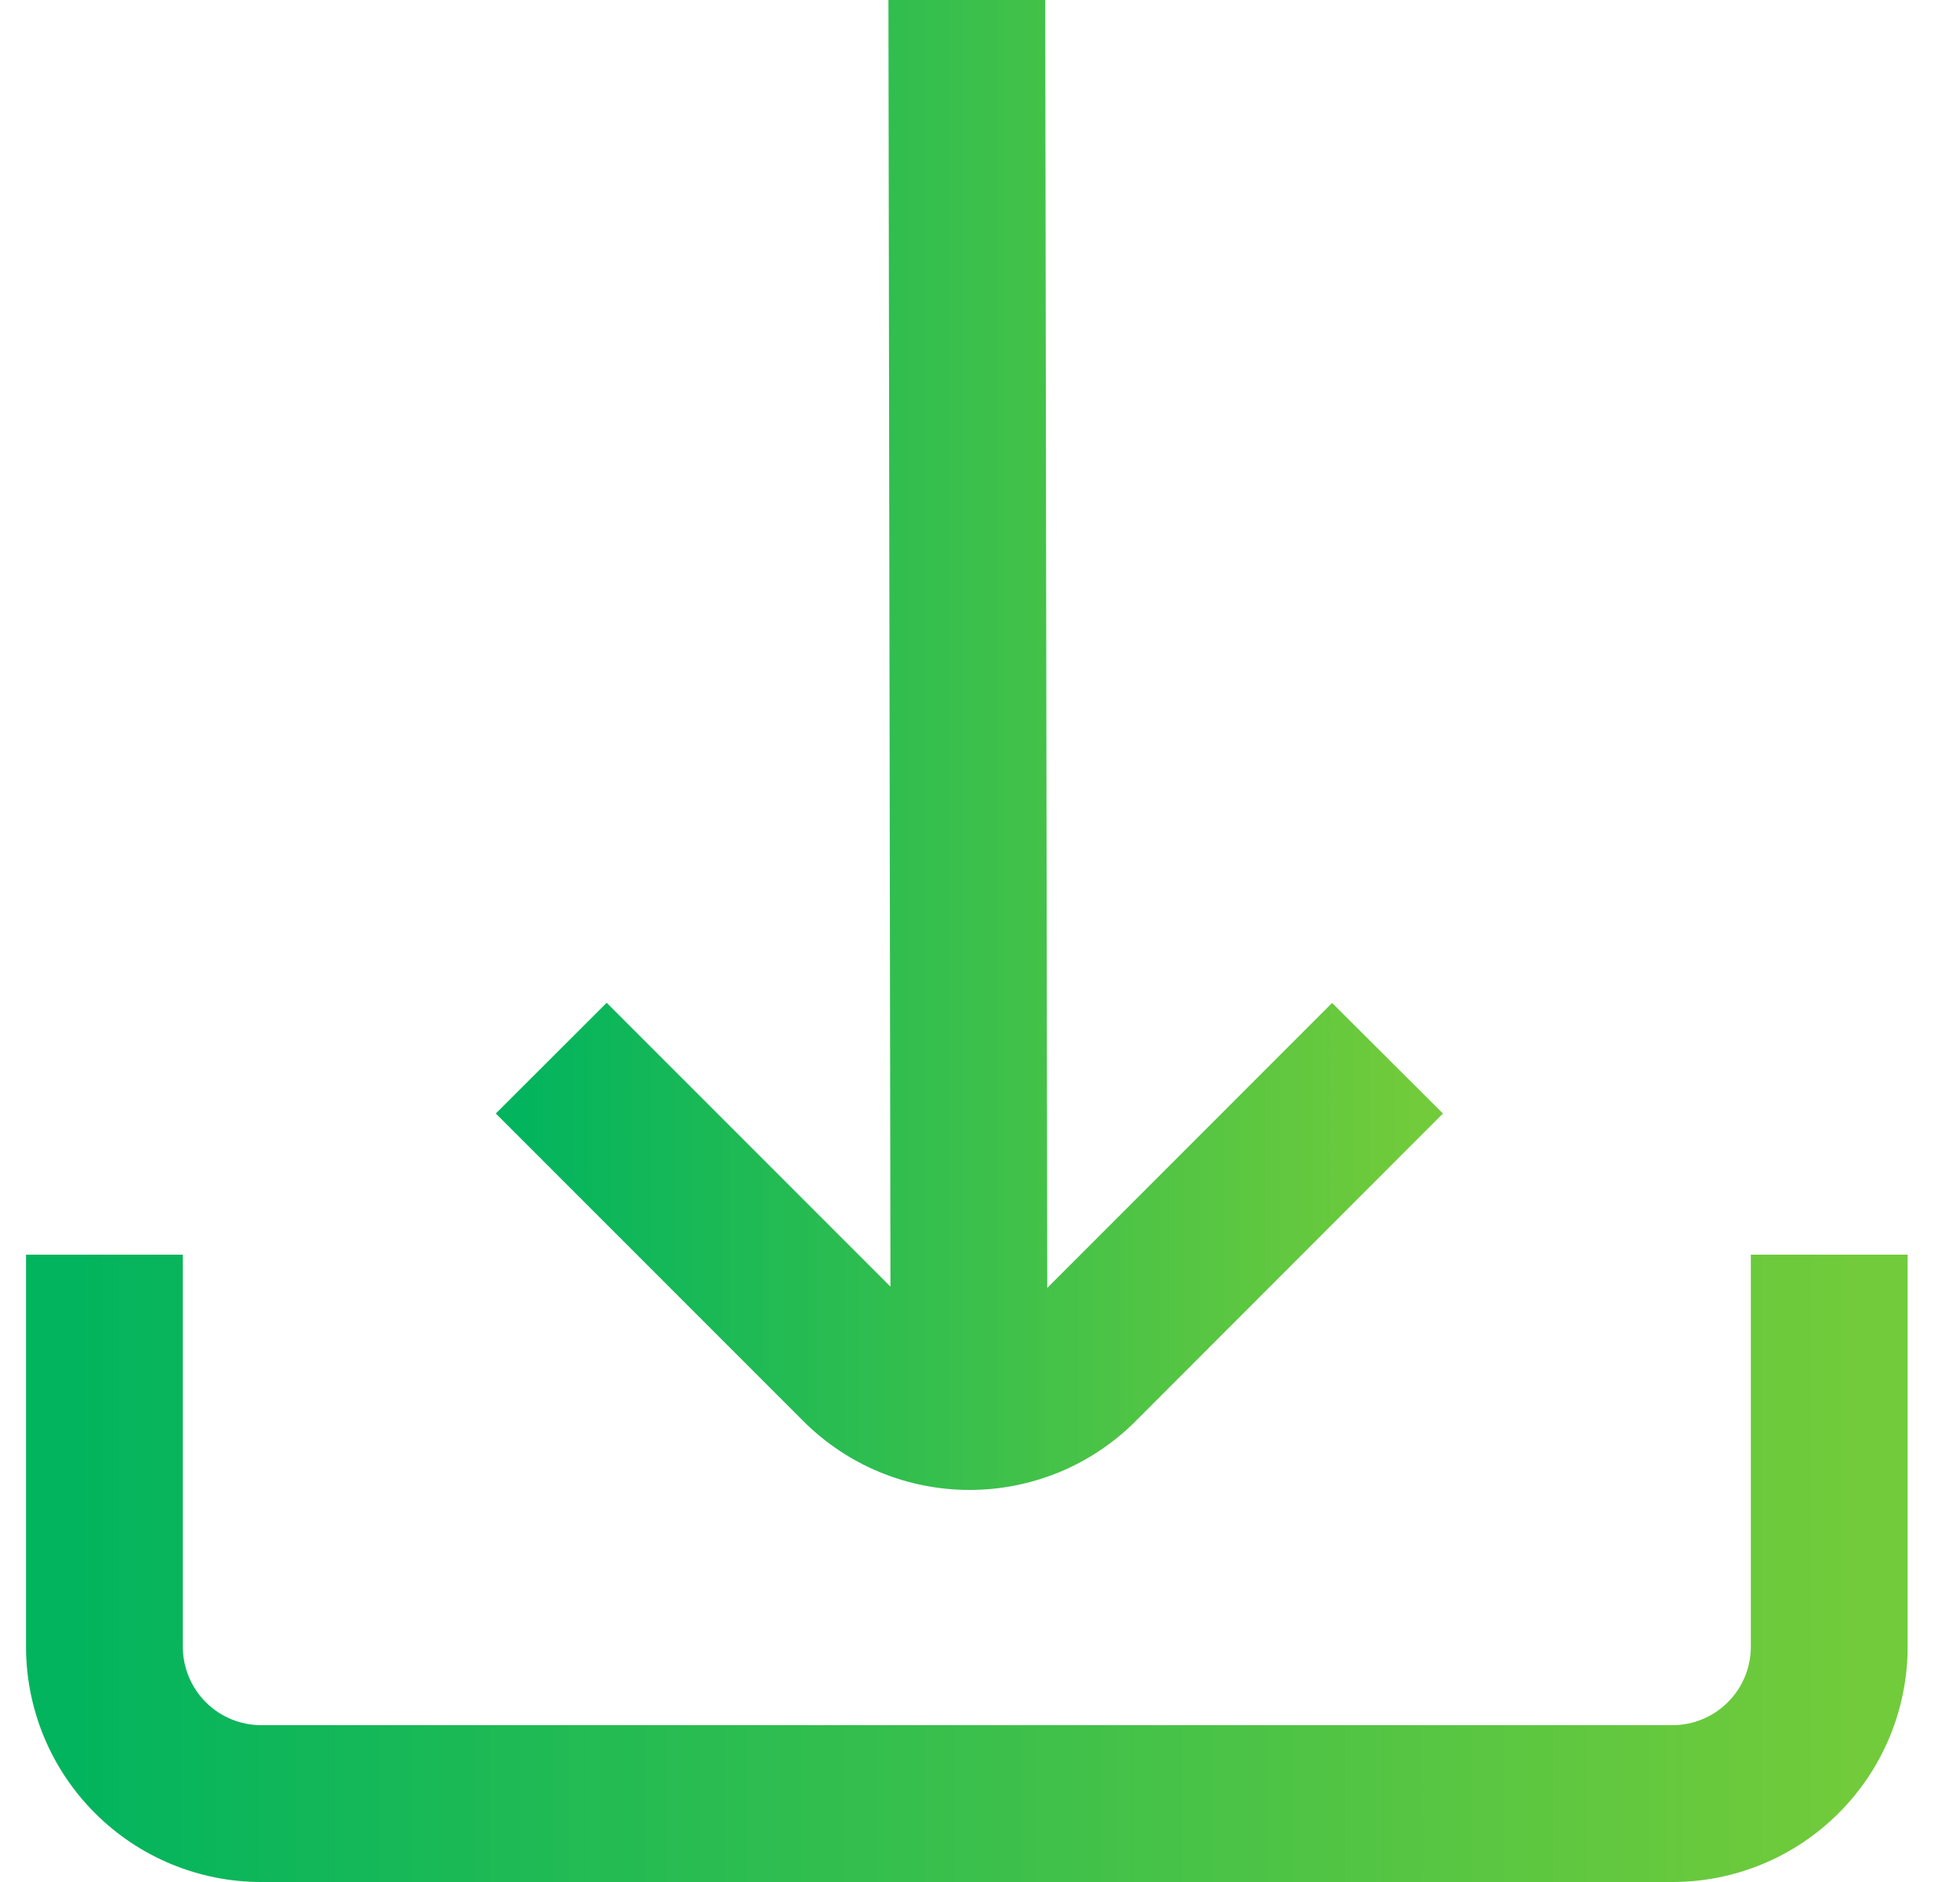
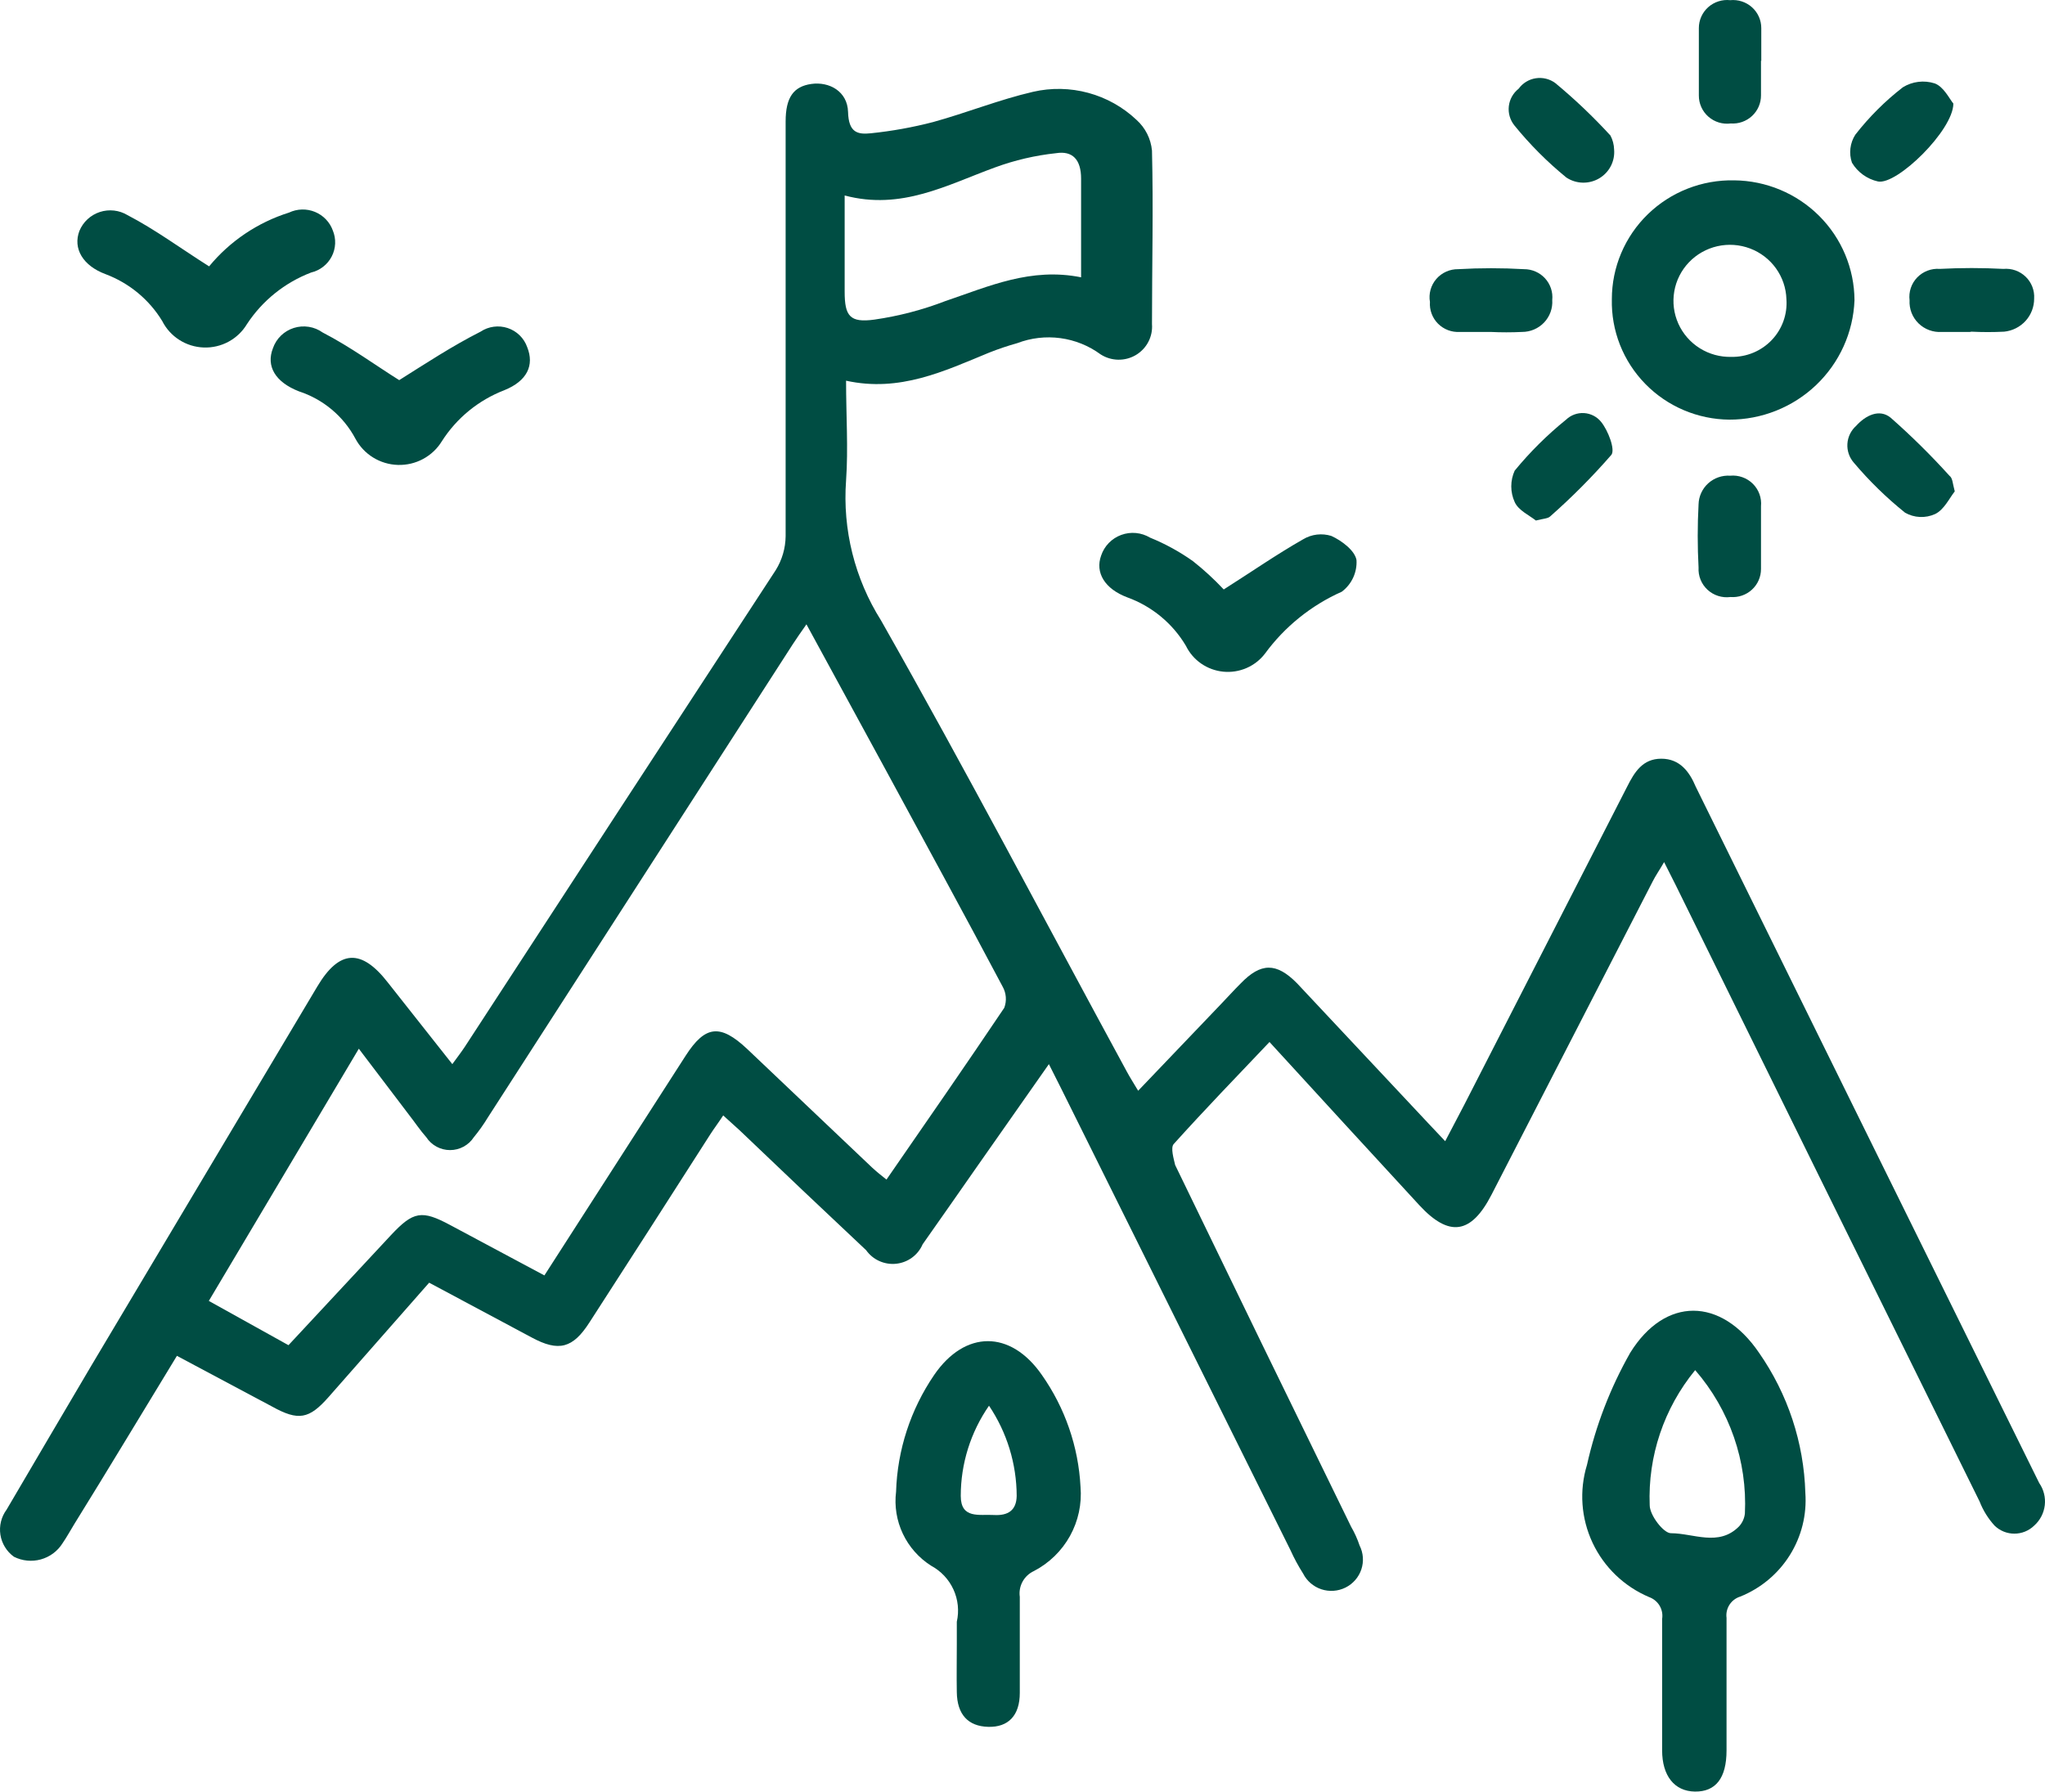
- <svg xmlns="http://www.w3.org/2000/svg" width="25" height="24" viewBox="0 0 25 24" fill="none">
-   <g id="01 align center">
-     <path id="Vector" d="M12.364 19C12.758 19.001 13.149 18.923 13.513 18.773C13.877 18.622 14.208 18.401 14.486 18.122L18.405 14.2L16.991 12.79L13.358 16.424L13.332 0H11.332L11.358 16.408L7.738 12.788L6.324 14.2L10.243 18.119C10.521 18.398 10.852 18.62 11.216 18.771C11.58 18.922 11.97 19 12.364 19Z" fill="url(#paint0_linear_63_16174)" />
-     <path id="Vector_2" d="M22.332 16V21C22.332 21.265 22.227 21.52 22.039 21.707C21.852 21.895 21.597 22 21.332 22H3.332C3.067 22 2.812 21.895 2.625 21.707C2.437 21.52 2.332 21.265 2.332 21V16H0.332V21C0.332 21.796 0.648 22.559 1.211 23.121C1.773 23.684 2.536 24 3.332 24H21.332C22.128 24 22.891 23.684 23.453 23.121C24.016 22.559 24.332 21.796 24.332 21V16H22.332Z" fill="url(#paint1_linear_63_16174)" />
+ <svg xmlns="http://www.w3.org/2000/svg" width="210" height="184" viewBox="0 0 210 184" fill="none">
+   <g id="Vector">
+     <path d="M107.71 109.29L100.284 119.881C98.428 122.528 96.6 125.176 94.744 127.795C94.511 128.338 94.136 128.81 93.657 129.161C93.179 129.512 92.615 129.729 92.023 129.791C91.431 129.853 90.833 129.756 90.292 129.511C89.75 129.267 89.284 128.883 88.943 128.399C84.592 124.313 80.26 120.207 75.948 116.082L74.265 114.557C73.801 115.276 73.337 115.88 72.931 116.514C68.812 122.96 64.684 129.387 60.545 135.795C58.834 138.472 57.384 138.875 54.57 137.349L44.069 131.737L33.743 143.479C31.742 145.753 30.639 145.954 27.942 144.458L18.167 139.249C14.57 145.148 11.118 150.904 7.637 156.516C7.231 157.178 6.854 157.869 6.419 158.502C5.913 159.31 5.119 159.901 4.196 160.156C3.272 160.412 2.285 160.315 1.43 159.883C1.06 159.615 0.746 159.278 0.508 158.889C0.27 158.501 0.111 158.07 0.041 157.621C-0.029 157.172 -0.009 156.713 0.1 156.272C0.209 155.83 0.404 155.415 0.676 155.048C3.576 150.098 6.477 145.177 9.378 140.256L32.583 101.318C34.845 97.52 37.108 97.404 39.835 100.916L46.448 109.29C46.97 108.571 47.376 108.053 47.753 107.477C58.37 91.169 69.006 74.861 79.661 58.553C80.311 57.505 80.662 56.302 80.676 55.071C80.676 40.854 80.676 26.666 80.676 12.479C80.676 10.004 81.488 8.881 83.316 8.622C85.143 8.363 87.028 9.371 87.086 11.5C87.144 13.63 88.073 13.831 89.436 13.687C91.589 13.465 93.723 13.08 95.817 12.536C99.269 11.586 102.605 10.234 106.086 9.428C107.957 8.998 109.907 9.036 111.76 9.539C113.613 10.041 115.311 10.992 116.702 12.306C117.616 13.125 118.185 14.255 118.297 15.472C118.443 21.4 118.297 27.357 118.297 33.286C118.347 33.917 118.217 34.55 117.922 35.113C117.628 35.675 117.181 36.144 116.632 36.468C116.082 36.791 115.453 36.956 114.814 36.942C114.176 36.929 113.554 36.739 113.018 36.394C111.805 35.502 110.385 34.93 108.889 34.728C107.393 34.527 105.87 34.704 104.461 35.243C103.478 35.517 102.509 35.844 101.561 36.221C96.949 38.12 92.395 40.308 86.883 39.099C86.883 42.696 87.115 46.035 86.883 49.344C86.512 54.398 87.771 59.438 90.48 63.733C99.182 79.073 107.304 94.584 115.687 110.01C116.006 110.614 116.383 111.19 116.876 112.024L125.375 103.131C126.042 102.441 126.709 101.693 127.406 101.002C129.465 98.872 131.06 98.815 133.207 101.002L146.695 115.391L148.406 117.204L150.35 113.492L167.087 80.799C167.841 79.303 168.682 77.921 170.596 77.921C172.511 77.921 173.497 79.274 174.135 80.799C185.873 104.628 197.631 128.466 209.407 152.314C209.87 152.982 210.073 153.794 209.977 154.599C209.881 155.404 209.493 156.147 208.885 156.689C208.343 157.216 207.614 157.511 206.855 157.511C206.095 157.511 205.366 157.216 204.824 156.689C204.163 155.964 203.642 155.125 203.287 154.214C192.864 133.109 182.46 112.005 172.076 90.9L170.887 88.541C170.422 89.347 170.016 89.922 169.697 90.555L153.163 122.701C151.075 126.759 148.812 127.104 145.738 123.766C140.662 118.269 135.585 112.715 130.364 107.017C126.999 110.556 123.693 113.981 120.531 117.492C120.183 117.866 120.531 119.017 120.676 119.65C126.671 132.044 132.694 144.429 138.747 156.804C139.102 157.416 139.394 158.062 139.617 158.732C140.002 159.495 140.065 160.379 139.793 161.188C139.521 161.998 138.936 162.667 138.167 163.049C137.398 163.43 136.507 163.493 135.691 163.223C134.875 162.953 134.201 162.373 133.816 161.61C133.324 160.835 132.888 160.028 132.511 159.192L108.957 111.765L107.71 109.29ZM82.822 64.108C82.242 64.942 81.807 65.546 81.401 66.18L50.103 114.758C49.67 115.473 49.185 116.156 48.653 116.801C48.39 117.205 48.029 117.537 47.603 117.767C47.178 117.997 46.701 118.118 46.216 118.118C45.731 118.118 45.254 117.997 44.829 117.767C44.403 117.537 44.042 117.205 43.779 116.801C43.141 116.082 42.59 115.247 41.981 114.47L36.847 107.707L21.444 133.608L29.624 138.155L40.154 126.845C42.445 124.399 43.315 124.255 46.216 125.809L55.904 130.989L70.407 108.427C72.409 105.319 73.946 105.117 76.731 107.736L89.552 119.909C89.987 120.312 90.451 120.686 91.031 121.147C95.15 115.19 99.182 109.376 103.127 103.506C103.261 103.151 103.315 102.771 103.285 102.393C103.255 102.015 103.142 101.648 102.953 101.318C99.037 93.922 95.005 86.555 91.002 79.159C88.363 74.295 85.665 69.345 82.822 64.136V64.108ZM111.017 28.48C111.017 24.911 111.017 21.63 111.017 18.349C111.017 16.364 110.118 15.472 108.464 15.731C106.313 15.959 104.199 16.452 102.17 17.198C97.268 18.983 92.569 21.63 86.738 20.076V29.947C86.738 32.451 87.26 33.17 89.784 32.825C92.275 32.468 94.718 31.83 97.065 30.926C101.561 29.401 105.854 27.444 111.017 28.48Z" fill="#004D43" />
+     <path d="M170.683 173.179C170.683 170.876 170.683 168.574 170.683 166.272C170.759 165.802 170.667 165.321 170.424 164.911C170.18 164.501 169.8 164.189 169.349 164.027C166.785 162.941 164.716 160.954 163.539 158.447C162.361 155.94 162.158 153.09 162.968 150.444C163.868 146.411 165.364 142.532 167.406 138.932C170.974 133.176 176.717 133.176 180.633 138.932C183.589 143.171 185.242 148.169 185.39 153.321C185.552 155.568 184.994 157.807 183.795 159.719C182.597 161.632 180.82 163.12 178.718 163.97C178.259 164.109 177.864 164.405 177.604 164.805C177.344 165.205 177.235 165.684 177.297 166.157C177.297 170.704 177.297 175.251 177.297 179.769C177.297 182.647 176.166 184.028 174.048 184C171.931 183.971 170.683 182.359 170.683 179.769C170.683 177.179 170.683 175.481 170.683 173.179ZM174.077 140.716C170.871 144.622 169.21 149.554 169.407 154.588C169.407 155.624 170.829 157.466 171.583 157.466C173.903 157.466 176.485 158.876 178.573 156.775C178.913 156.409 179.127 155.946 179.182 155.451C179.444 150.072 177.617 144.799 174.077 140.716Z" fill="#004D43" />
+     <path d="M98.254 168.862C98.254 168.085 98.254 167.337 98.254 166.56C98.506 165.446 98.385 164.281 97.908 163.242C97.432 162.203 96.626 161.347 95.614 160.804C94.355 160.002 93.349 158.864 92.712 157.519C92.076 156.175 91.835 154.68 92.017 153.206C92.149 148.919 93.508 144.757 95.933 141.206C99.095 136.601 103.765 136.572 106.985 141.206C109.37 144.598 110.747 148.586 110.959 152.717C111.104 154.463 110.727 156.214 109.876 157.749C109.025 159.284 107.737 160.537 106.173 161.351C105.677 161.58 105.269 161.961 105.007 162.437C104.746 162.914 104.646 163.461 104.722 163.998C104.722 167.279 104.722 170.589 104.722 173.869C104.722 176.201 103.533 177.409 101.474 177.352C99.414 177.294 98.283 176.085 98.254 173.783C98.225 172.085 98.254 170.474 98.254 168.862ZM101.561 144.371C99.671 147.098 98.659 150.329 98.66 153.638C98.66 156.027 100.574 155.509 102.054 155.595C103.533 155.681 104.374 155.106 104.403 153.638C104.393 150.339 103.404 147.117 101.561 144.371Z" fill="#004D43" />
+     <path d="M165.52 30.724C165.52 29.1 165.846 27.492 166.481 25.994C167.115 24.497 168.044 23.14 169.214 22.003C170.384 20.867 171.771 19.973 173.293 19.376C174.816 18.778 176.443 18.488 178.08 18.522C181.358 18.552 184.492 19.862 186.805 22.167C189.117 24.472 190.422 27.587 190.437 30.839C190.309 34.135 188.899 37.254 186.503 39.54C184.107 41.826 180.911 43.102 177.587 43.099C175.972 43.084 174.377 42.751 172.893 42.119C171.409 41.487 170.067 40.568 168.944 39.417C167.821 38.265 166.94 36.904 166.352 35.412C165.765 33.919 165.482 32.326 165.52 30.724ZM177.79 36.653C178.564 36.667 179.333 36.52 180.047 36.223C180.761 35.926 181.404 35.484 181.937 34.927C182.469 34.369 182.878 33.707 183.138 32.983C183.398 32.26 183.503 31.49 183.446 30.724C183.412 29.588 183.038 28.487 182.374 27.561C181.709 26.635 180.783 25.924 179.712 25.52C178.641 25.115 177.473 25.034 176.356 25.287C175.239 25.541 174.222 26.116 173.435 26.942C172.647 27.768 172.123 28.806 171.93 29.927C171.736 31.048 171.882 32.2 172.347 33.239C172.813 34.278 173.579 35.156 174.548 35.764C175.516 36.371 176.644 36.681 177.79 36.653Z" fill="#004D43" />
+     <path d="M21.473 27.357C23.611 24.764 26.464 22.845 29.682 21.832C30.096 21.636 30.547 21.529 31.005 21.517C31.463 21.505 31.919 21.588 32.343 21.762C32.766 21.936 33.149 22.195 33.465 22.525C33.781 22.854 34.024 23.245 34.178 23.674C34.354 24.1 34.435 24.56 34.415 25.02C34.395 25.481 34.275 25.932 34.063 26.342C33.85 26.752 33.551 27.112 33.186 27.396C32.82 27.681 32.397 27.884 31.945 27.99C29.244 29.025 26.94 30.878 25.36 33.286C24.905 34.045 24.252 34.67 23.47 35.093C22.688 35.516 21.805 35.722 20.915 35.689C20.024 35.657 19.159 35.387 18.41 34.908C17.661 34.43 17.056 33.76 16.658 32.969C15.319 30.77 13.277 29.078 10.857 28.163C8.507 27.3 7.463 25.515 8.159 23.702C8.348 23.25 8.632 22.844 8.993 22.511C9.354 22.178 9.784 21.926 10.252 21.773C10.72 21.62 11.216 21.569 11.706 21.624C12.196 21.679 12.668 21.838 13.09 22.091C15.962 23.587 18.602 25.544 21.473 27.357Z" fill="#004D43" />
+     <path d="M125.665 60.539C128.566 58.697 131.089 56.942 133.816 55.388C134.247 55.129 134.729 54.964 135.229 54.904C135.729 54.845 136.236 54.892 136.717 55.042C137.79 55.532 139.124 56.539 139.298 57.517C139.336 58.141 139.217 58.763 138.954 59.331C138.691 59.898 138.291 60.392 137.79 60.769C134.645 62.169 131.925 64.362 129.9 67.129C129.405 67.777 128.751 68.287 128 68.612C127.249 68.936 126.427 69.064 125.612 68.983C124.797 68.902 124.016 68.615 123.345 68.15C122.674 67.684 122.135 67.055 121.778 66.323C120.411 64.019 118.278 62.259 115.745 61.345C113.453 60.481 112.438 58.812 113.076 57.057C113.238 56.573 113.507 56.131 113.864 55.764C114.221 55.397 114.657 55.115 115.139 54.938C115.621 54.761 116.137 54.694 116.648 54.742C117.16 54.79 117.654 54.952 118.094 55.215C119.653 55.849 121.133 56.66 122.503 57.632C123.629 58.522 124.685 59.494 125.665 60.539Z" fill="#004D43" />
+     <path d="M40.995 39.041C43.692 37.343 46.448 35.53 49.349 34.063C49.753 33.794 50.215 33.62 50.697 33.556C51.18 33.491 51.671 33.537 52.133 33.69C52.595 33.843 53.016 34.098 53.362 34.437C53.709 34.776 53.974 35.19 54.135 35.645C54.889 37.516 54.135 39.128 51.785 40.077C49.139 41.099 46.893 42.934 45.375 45.315C44.907 46.081 44.242 46.709 43.449 47.137C42.656 47.564 41.763 47.776 40.861 47.749C39.959 47.723 39.08 47.46 38.313 46.987C37.547 46.514 36.921 45.847 36.499 45.056C35.272 42.751 33.193 41.008 30.698 40.193C28.261 39.243 27.304 37.602 28.029 35.761C28.198 35.272 28.48 34.829 28.852 34.468C29.224 34.107 29.677 33.837 30.173 33.681C30.669 33.524 31.195 33.485 31.709 33.566C32.224 33.647 32.712 33.847 33.134 34.149C35.977 35.617 38.558 37.516 40.995 39.041Z" fill="#004D43" />
+     <path d="M202.301 34.091C201.314 34.091 200.328 34.091 199.4 34.091C198.961 34.121 198.52 34.057 198.107 33.904C197.695 33.752 197.32 33.514 197.007 33.206C196.694 32.898 196.451 32.528 196.293 32.12C196.136 31.712 196.068 31.276 196.093 30.839C196.04 30.416 196.083 29.986 196.218 29.581C196.353 29.176 196.577 28.806 196.875 28.497C197.172 28.189 197.534 27.95 197.936 27.797C198.337 27.645 198.768 27.583 199.197 27.616C201.371 27.501 203.55 27.501 205.723 27.616C206.141 27.578 206.562 27.63 206.957 27.768C207.352 27.907 207.712 28.129 208.013 28.419C208.313 28.709 208.547 29.06 208.697 29.448C208.848 29.836 208.912 30.252 208.885 30.667C208.89 31.511 208.577 32.326 208.009 32.954C207.44 33.581 206.657 33.977 205.811 34.063C204.69 34.12 203.567 34.12 202.446 34.063L202.301 34.091Z" fill="#004D43" />
+     <path d="M153.076 34.091C152.032 34.091 150.959 34.091 149.915 34.091C149.502 34.117 149.088 34.055 148.701 33.909C148.314 33.763 147.964 33.536 147.672 33.245C147.381 32.953 147.156 32.603 147.013 32.218C146.869 31.833 146.81 31.422 146.84 31.012C146.768 30.595 146.788 30.168 146.901 29.76C147.014 29.352 147.216 28.974 147.493 28.653C147.77 28.331 148.115 28.074 148.504 27.9C148.892 27.726 149.314 27.639 149.741 27.645C151.992 27.515 154.248 27.515 156.499 27.645C156.906 27.643 157.308 27.726 157.681 27.888C158.053 28.05 158.387 28.288 158.66 28.587C158.934 28.886 159.141 29.238 159.268 29.621C159.396 30.004 159.441 30.409 159.4 30.811C159.428 31.232 159.368 31.654 159.225 32.051C159.081 32.448 158.857 32.812 158.566 33.12C158.275 33.427 157.923 33.672 157.533 33.839C157.142 34.007 156.721 34.092 156.296 34.091C155.224 34.143 154.149 34.143 153.076 34.091Z" fill="#004D43" />
+     <path d="M180.836 55.071C180.836 56.194 180.836 57.316 180.836 58.438C180.837 58.836 180.755 59.23 180.595 59.595C180.435 59.961 180.2 60.289 179.906 60.559C179.611 60.83 179.264 61.036 178.884 61.167C178.505 61.297 178.103 61.348 177.703 61.316C177.279 61.372 176.848 61.334 176.441 61.205C176.033 61.077 175.66 60.86 175.346 60.572C175.033 60.283 174.788 59.929 174.629 59.535C174.47 59.142 174.4 58.718 174.425 58.294C174.309 56.128 174.309 53.957 174.425 51.79C174.436 51.383 174.53 50.983 174.701 50.612C174.871 50.242 175.116 49.91 175.419 49.636C175.723 49.362 176.079 49.151 176.466 49.017C176.854 48.883 177.265 48.828 177.674 48.855C178.099 48.815 178.528 48.868 178.93 49.012C179.332 49.156 179.697 49.385 179.999 49.685C180.301 49.985 180.533 50.347 180.677 50.745C180.822 51.144 180.876 51.57 180.836 51.992C180.836 53.057 180.836 54.093 180.836 55.129V55.071Z" fill="#004D43" />
+     <path d="M180.836 6.234C180.836 7.414 180.836 8.622 180.836 9.802C180.837 10.198 180.756 10.589 180.597 10.952C180.439 11.315 180.207 11.642 179.916 11.912C179.624 12.182 179.28 12.389 178.905 12.522C178.529 12.654 178.13 12.708 177.732 12.68C177.321 12.734 176.903 12.699 176.506 12.579C176.109 12.458 175.743 12.255 175.433 11.982C175.122 11.709 174.874 11.373 174.705 10.997C174.536 10.621 174.451 10.214 174.454 9.802C174.454 7.5 174.454 5.198 174.454 2.895C174.452 2.489 174.536 2.087 174.701 1.716C174.867 1.344 175.109 1.012 175.413 0.74C175.718 0.468 176.076 0.263 176.466 0.139C176.855 0.014 177.267 -0.027 177.674 0.017C178.079 -0.023 178.487 0.022 178.873 0.148C179.259 0.275 179.615 0.48 179.915 0.751C180.216 1.023 180.456 1.354 180.62 1.723C180.783 2.093 180.867 2.492 180.865 2.895C180.865 4.018 180.865 5.14 180.865 6.262L180.836 6.234Z" fill="#004D43" />
+     <path d="M157.717 53.459C157.079 52.941 155.919 52.423 155.542 51.56C155.311 51.054 155.192 50.504 155.192 49.949C155.192 49.393 155.311 48.843 155.542 48.337C157.118 46.418 158.887 44.663 160.821 43.099C161.065 42.865 161.356 42.684 161.674 42.569C161.993 42.453 162.332 42.404 162.671 42.425C163.01 42.447 163.34 42.539 163.641 42.694C163.942 42.85 164.206 43.066 164.418 43.329C165.143 44.221 165.897 46.207 165.462 46.725C163.515 48.96 161.422 51.065 159.197 53.028C158.965 53.258 158.53 53.258 157.717 53.459Z" fill="#004D43" />
+     <path d="M200.589 10.637C200.589 13.371 194.788 19.04 192.845 18.637C192.291 18.513 191.769 18.277 191.31 17.946C190.851 17.614 190.465 17.194 190.176 16.709C190.012 16.234 189.958 15.729 190.019 15.231C190.079 14.732 190.252 14.254 190.524 13.831C191.938 12.015 193.575 10.382 195.397 8.968C195.881 8.668 196.425 8.476 196.991 8.407C197.557 8.337 198.132 8.391 198.675 8.565C199.603 8.91 200.183 10.148 200.589 10.637Z" fill="#004D43" />
+     <path d="M200.734 50.467C200.183 51.157 199.632 52.366 198.704 52.798C198.217 53.018 197.684 53.12 197.149 53.095C196.614 53.07 196.093 52.919 195.629 52.654C193.718 51.117 191.959 49.402 190.379 47.531C189.906 46.995 189.664 46.296 189.708 45.584C189.751 44.873 190.076 44.208 190.611 43.732C191.568 42.667 192.99 41.948 194.15 42.898C196.274 44.768 198.288 46.757 200.183 48.855C200.531 49.114 200.502 49.632 200.734 50.467Z" fill="#004D43" />
+     <path d="M165.752 15.357C165.803 15.945 165.685 16.535 165.413 17.06C165.14 17.584 164.724 18.022 164.212 18.323C163.7 18.623 163.113 18.774 162.518 18.759C161.924 18.743 161.345 18.561 160.85 18.234C158.892 16.636 157.103 14.842 155.513 12.882C155.291 12.606 155.126 12.29 155.028 11.951C154.93 11.612 154.9 11.257 154.941 10.907C154.981 10.556 155.091 10.217 155.264 9.909C155.437 9.601 155.669 9.33 155.948 9.112C156.155 8.825 156.418 8.582 156.721 8.398C157.023 8.213 157.36 8.09 157.712 8.037C158.063 7.983 158.421 8 158.766 8.085C159.111 8.171 159.435 8.324 159.719 8.536C161.726 10.2 163.615 11.998 165.375 13.918C165.61 14.362 165.739 14.855 165.752 15.357Z" fill="#004D43" />
  </g>
-   <defs>
-     <linearGradient id="paint0_linear_63_16174" x1="6.563" y1="12.434" x2="18.405" y2="12.434" gradientUnits="userSpaceOnUse">
-       <stop stop-color="#02B45E" />
-       <stop offset="0.969" stop-color="#71CB3A" />
-     </linearGradient>
-     <linearGradient id="paint1_linear_63_16174" x1="0.806" y1="21.235" x2="24.332" y2="21.235" gradientUnits="userSpaceOnUse">
-       <stop stop-color="#02B45E" />
-       <stop offset="0.969" stop-color="#71CB3A" />
-     </linearGradient>
-   </defs>
</svg>
